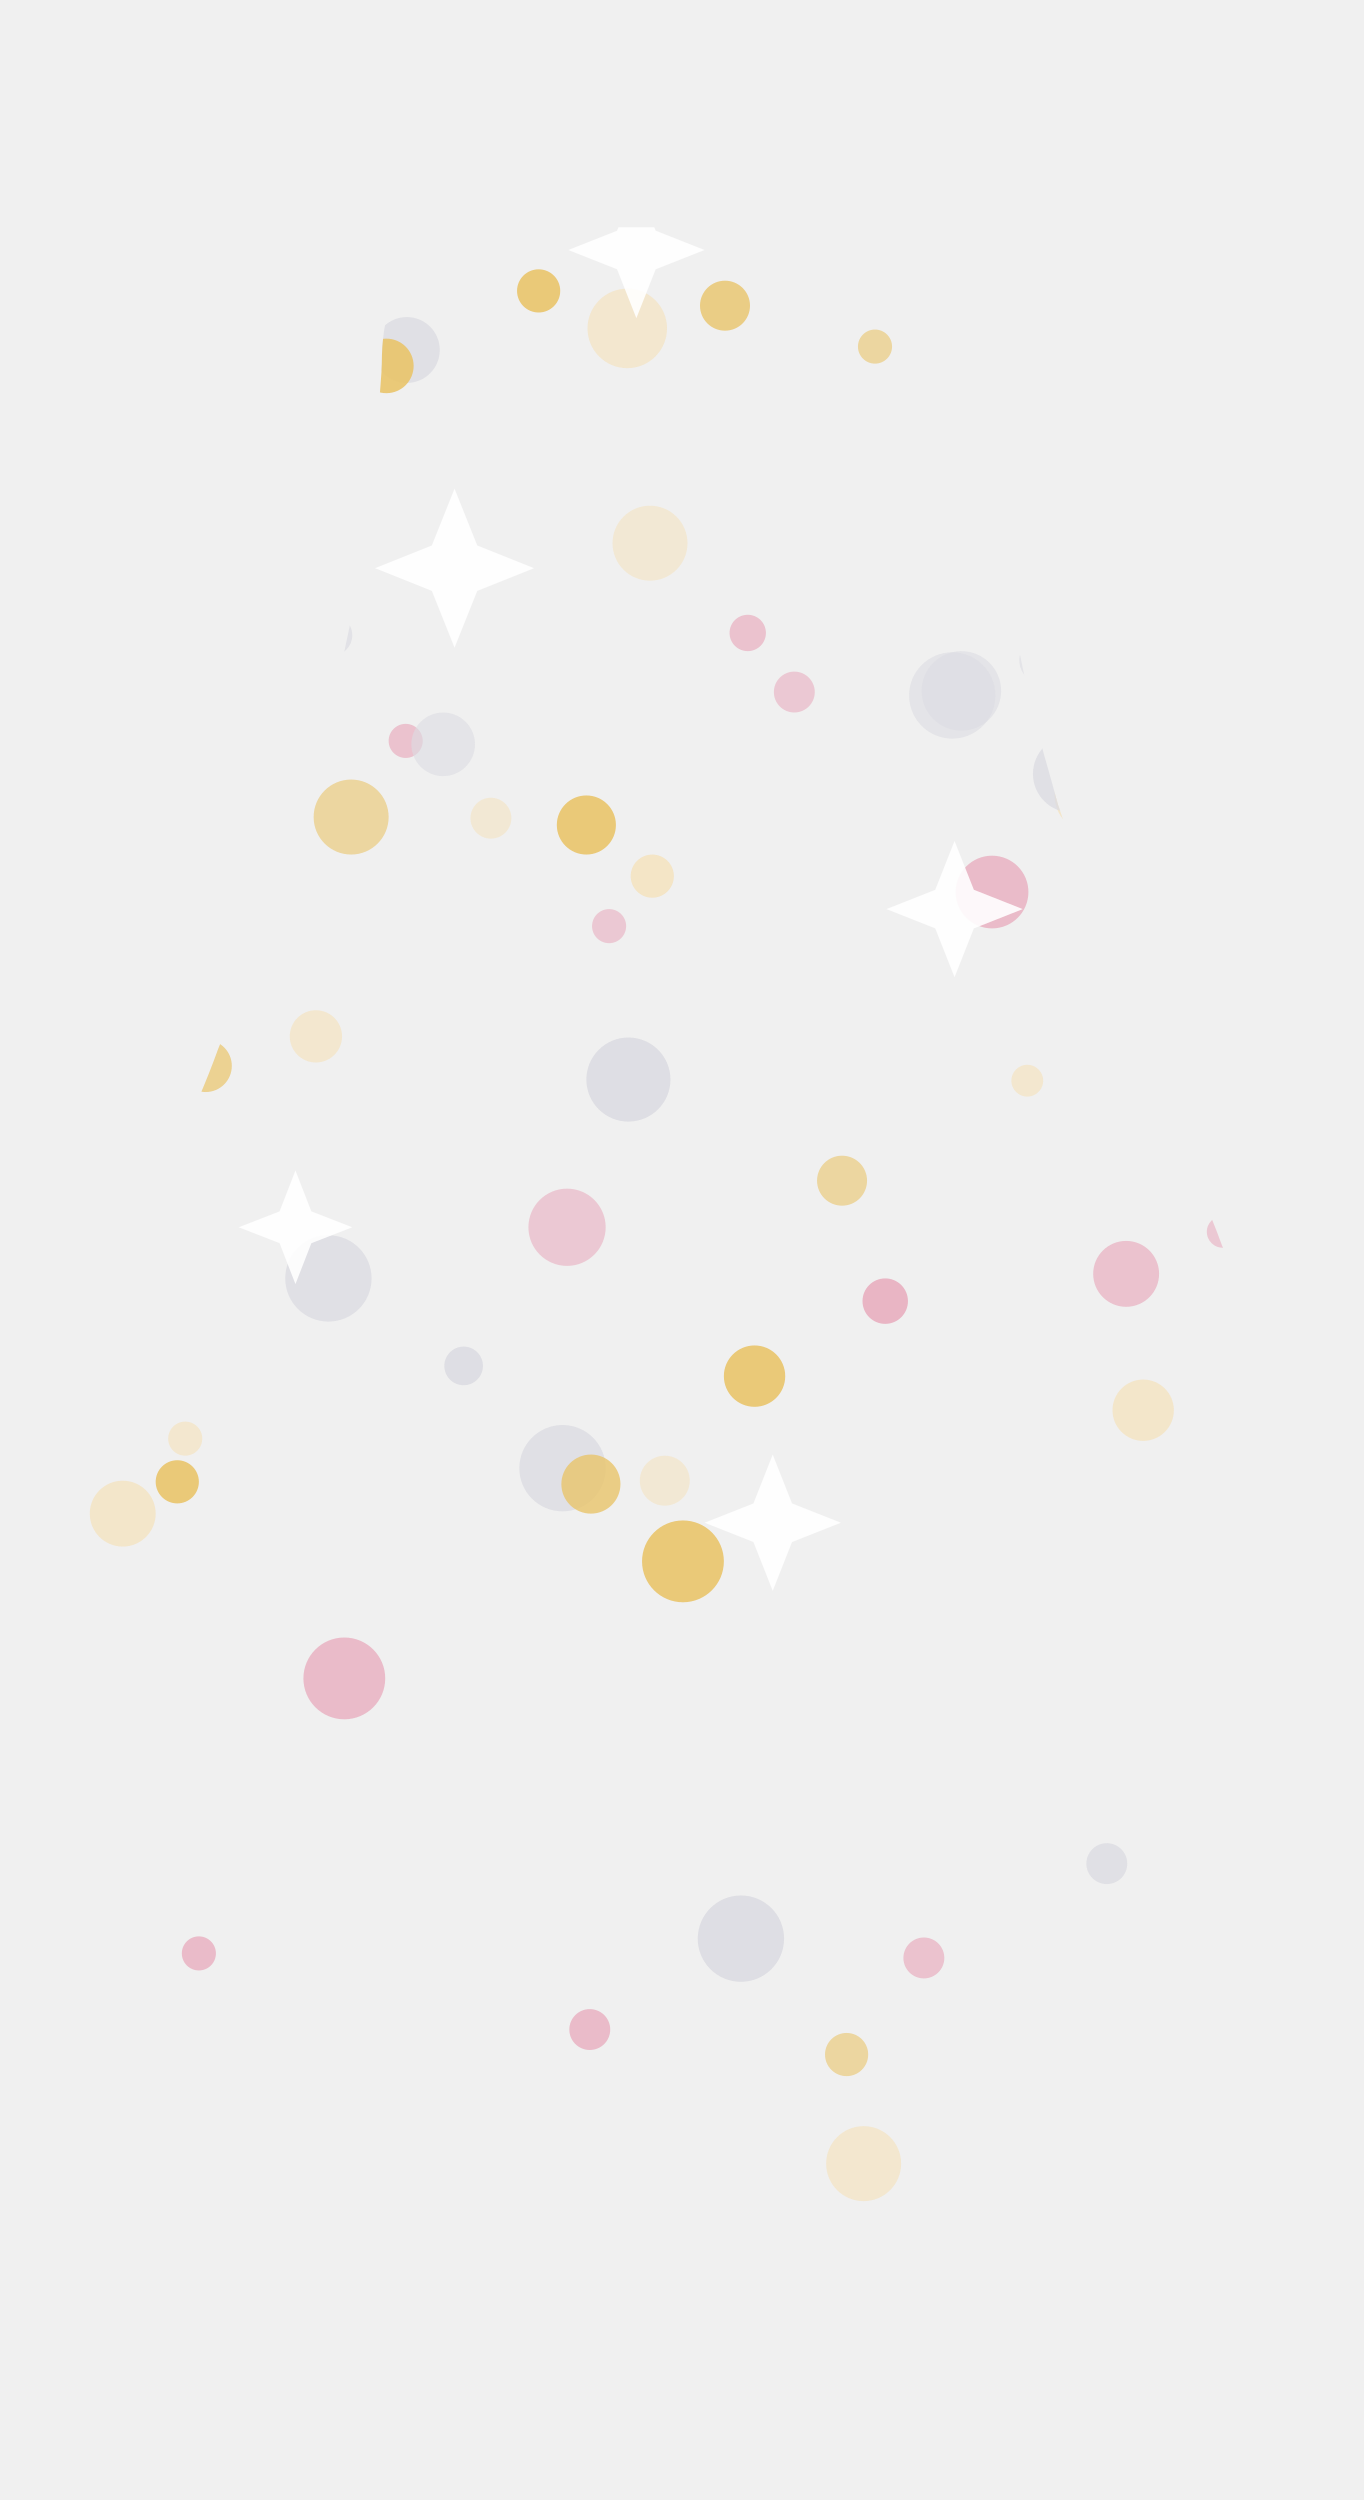
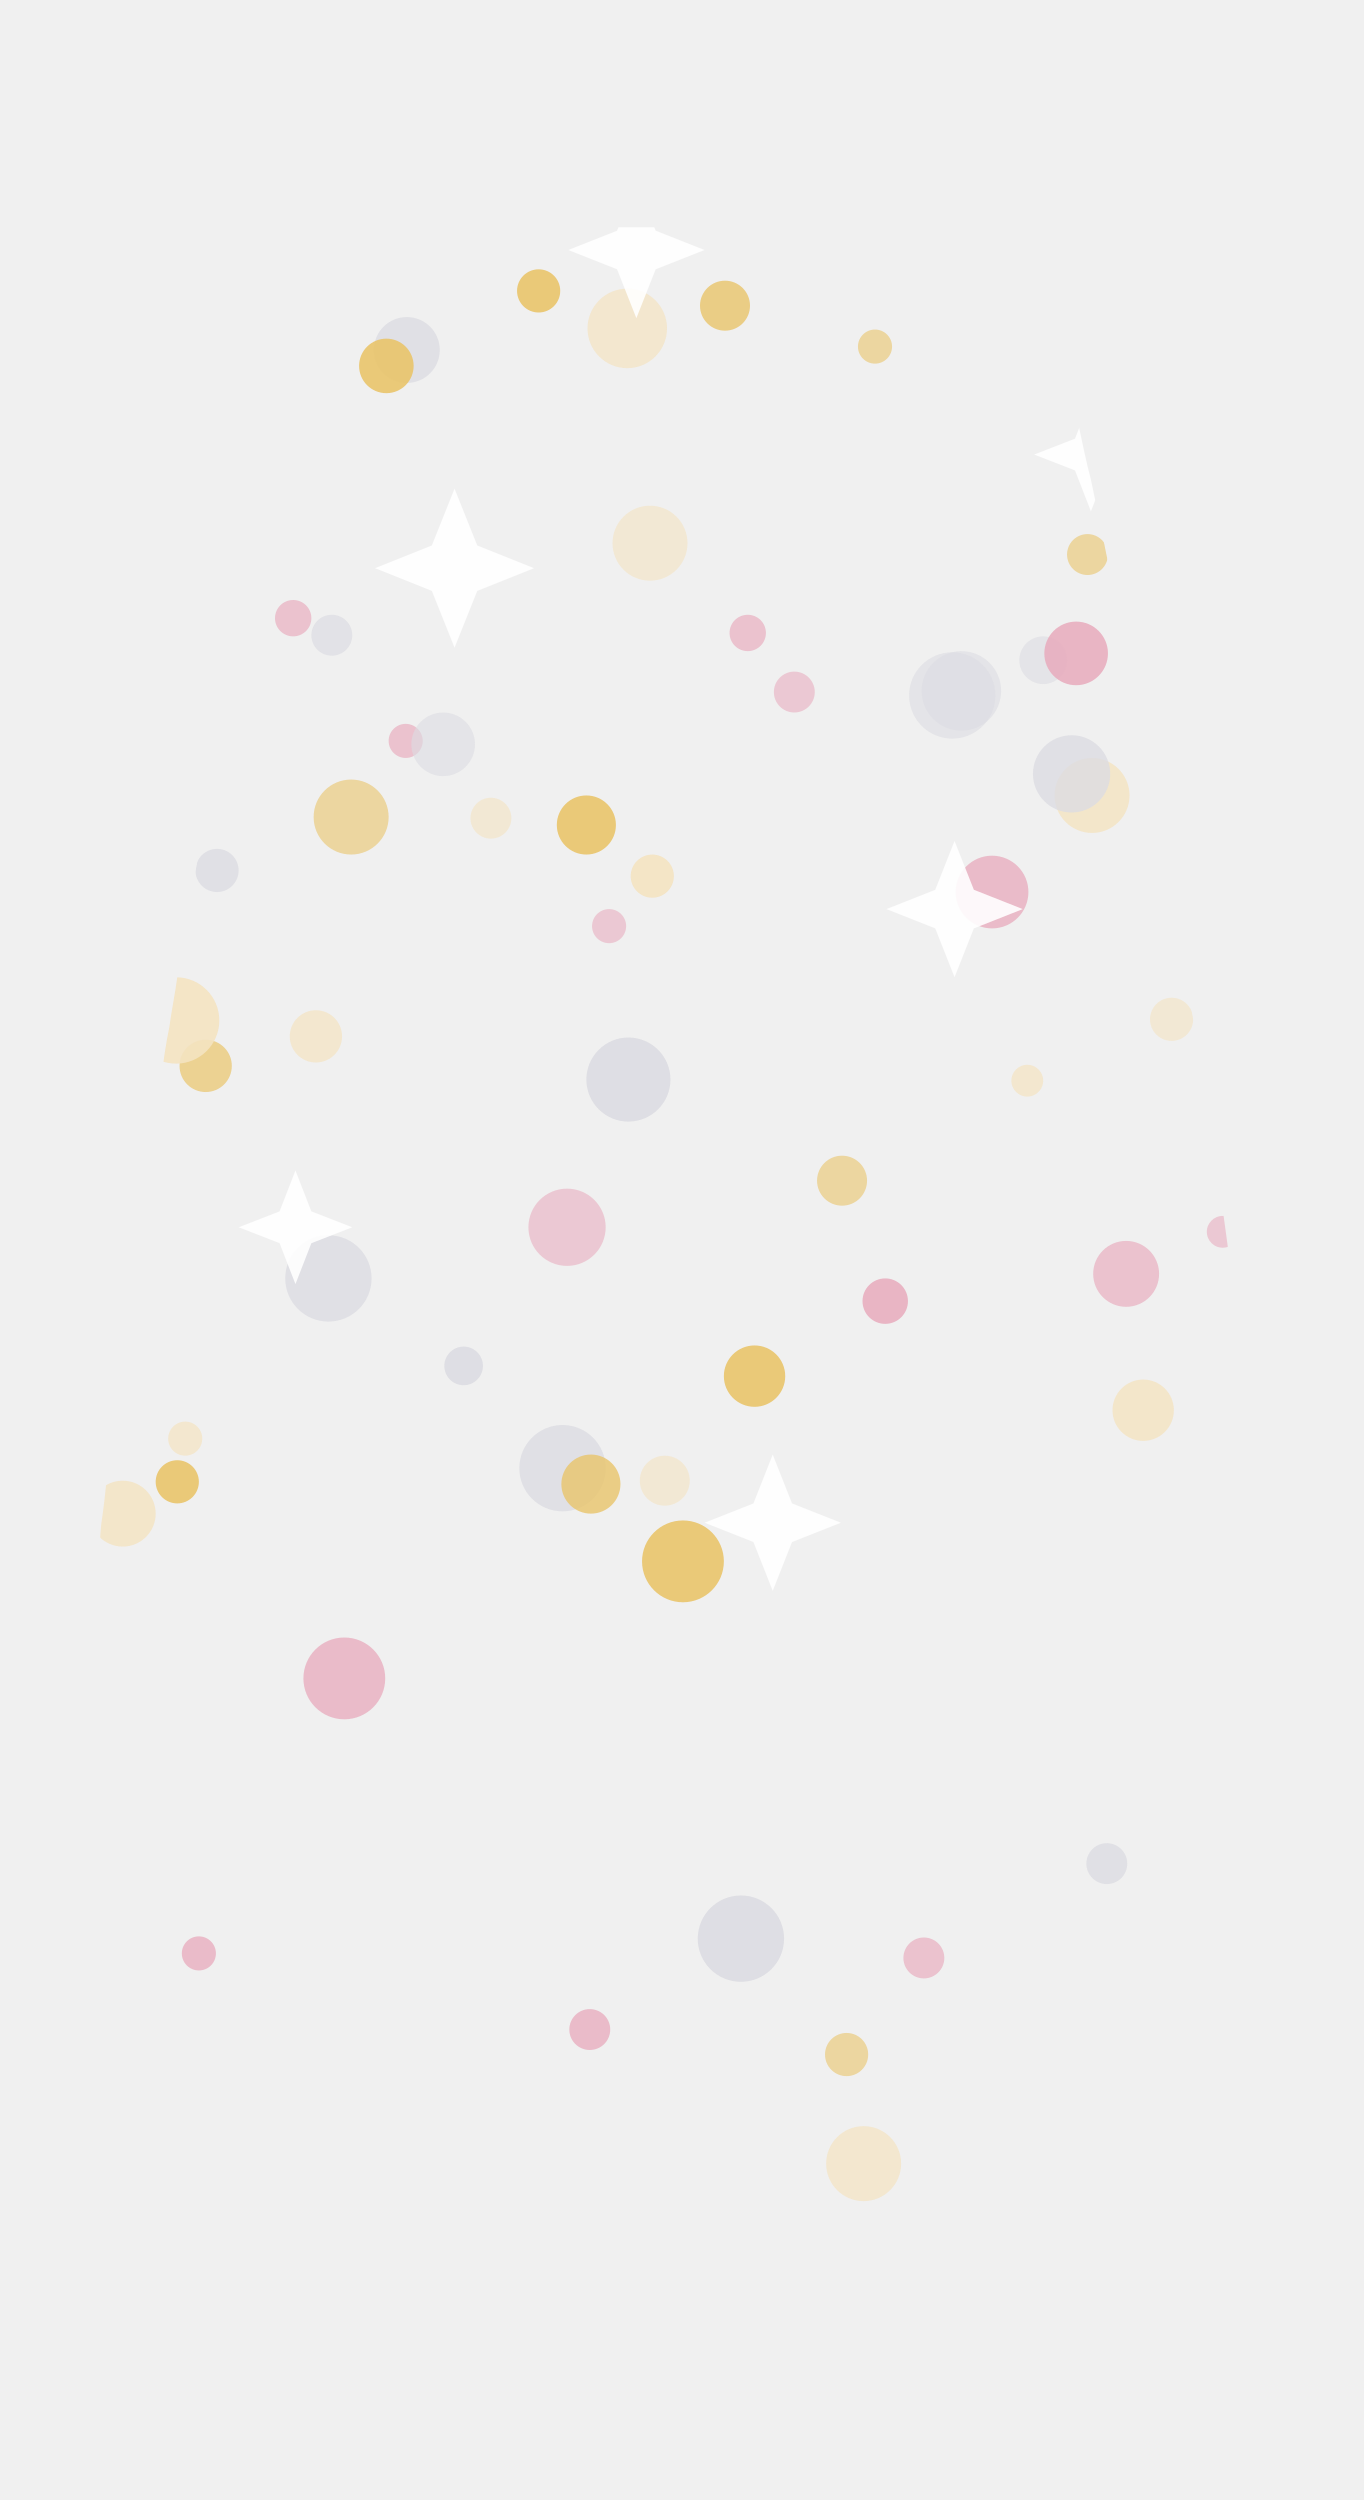
<svg xmlns="http://www.w3.org/2000/svg" viewBox="-60 -200 120 220" data-template="t_holiday_glitter" data-shape="coffin" data-units="0.1mm" data-origin="nail-root-center">
  <defs>
    <clipPath id="nail-clip">
-       <path d="M -55 0 C -55 -0.7 -55 -2.9 -55 -4.3 C -55 -5.7 -55.1 -7.2 -55.1 -8.6 C -55.2 -10.1 -55.2 -11.5 -55.3 -12.9 C -55.3 -14.4 -55.4 -15.8 -55.4 -17.2 C -55.5 -18.7 -55.6 -20.1 -55.7 -21.5 C -55.7 -23 -55.8 -24.4 -55.9 -25.8 C -56 -27.3 -56.1 -28.7 -56.1 -30.2 C -56.2 -31.6 -56.3 -33 -56.4 -34.5 C -56.4 -35.9 -56.5 -37.3 -56.6 -38.8 C -56.6 -40.2 -56.7 -41.6 -56.7 -43.1 C -56.8 -44.5 -56.8 -45.9 -56.9 -47.4 C -56.9 -48.8 -56.9 -50.3 -56.9 -51.7 C -56.9 -53.1 -57 -54.6 -56.9 -56 C -56.8 -57.4 -56.6 -58.9 -56.4 -60.3 C -56.1 -61.7 -55.8 -63.2 -55.5 -64.6 C -55.2 -66.1 -54.8 -67.5 -54.5 -68.9 C -54.1 -70.4 -53.7 -71.8 -53.3 -73.2 C -52.9 -74.7 -52.5 -76.1 -52 -77.5 C -51.6 -79 -51.1 -80.4 -50.6 -81.8 C -50.1 -83.3 -49.6 -84.7 -49.1 -86.2 C -48.6 -87.6 -48.1 -89 -47.5 -90.5 C -47 -91.9 -46.4 -93.3 -45.8 -94.8 C -45.3 -96.2 -44.7 -97.6 -44.2 -99.1 C -43.6 -100.5 -43 -101.9 -42.5 -103.4 C -41.9 -104.8 -41.3 -106.3 -40.8 -107.7 C -40.2 -109.1 -39.7 -110.6 -39.2 -112 C -38.6 -113.4 -38.1 -114.9 -37.5 -116.3 C -37 -117.7 -36.5 -119.2 -36 -120.6 C -35.5 -122.1 -35 -123.5 -34.5 -124.9 C -34 -126.4 -33.6 -127.8 -33.1 -129.2 C -32.7 -130.7 -32.3 -132.1 -31.9 -133.5 C -31.5 -135 -31.1 -136.4 -30.8 -137.8 C -30.4 -139.3 -30.1 -140.7 -29.8 -142.2 C -29.5 -143.6 -29.2 -145 -28.9 -146.5 C -28.6 -147.9 -28.4 -149.3 -28.2 -150.8 C -28 -152.2 -27.8 -153.6 -27.6 -155.1 C -27.4 -156.5 -27.2 -157.9 -27.1 -159.4 C -26.9 -160.8 -26.8 -162.3 -26.7 -163.7 C -26.6 -165.1 -26.4 -167.3 -26.4 -168 Q -26.4 -180 -14.4 -180 L 14.4 -180 Q 26.4 -180 26.4 -168 C 26.4 -167.3 26.6 -165.1 26.7 -163.7 C 26.8 -162.3 26.9 -160.8 27.1 -159.4 C 27.2 -157.9 27.4 -156.5 27.6 -155.1 C 27.8 -153.6 28 -152.2 28.2 -150.8 C 28.4 -149.3 28.6 -147.9 28.9 -146.5 C 29.2 -145 29.5 -143.6 29.8 -142.2 C 30.1 -140.7 30.4 -139.3 30.8 -137.8 C 31.1 -136.4 31.5 -135 31.9 -133.5 C 32.3 -132.1 32.7 -130.7 33.1 -129.2 C 33.6 -127.8 34 -126.4 34.5 -124.9 C 35 -123.5 35.5 -122.1 36 -120.6 C 36.5 -119.2 37 -117.7 37.5 -116.3 C 38.1 -114.9 38.6 -113.4 39.2 -112 C 39.7 -110.6 40.2 -109.1 40.8 -107.7 C 41.3 -106.3 41.9 -104.8 42.5 -103.4 C 43 -101.9 43.6 -100.5 44.2 -99.1 C 44.7 -97.6 45.3 -96.2 45.8 -94.8 C 46.4 -93.3 47 -91.9 47.5 -90.5 C 48.1 -89 48.6 -87.6 49.1 -86.2 C 49.6 -84.7 50.1 -83.3 50.6 -81.8 C 51.1 -80.4 51.6 -79 52 -77.5 C 52.5 -76.1 52.9 -74.7 53.3 -73.2 C 53.7 -71.8 54.1 -70.4 54.5 -68.9 C 54.8 -67.5 55.2 -66.1 55.5 -64.6 C 55.8 -63.2 56.1 -61.7 56.4 -60.3 C 56.6 -58.9 56.8 -57.4 56.9 -56 C 57 -54.6 56.9 -53.1 56.9 -51.7 C 56.9 -50.3 56.9 -48.8 56.9 -47.4 C 56.8 -45.9 56.8 -44.5 56.7 -43.1 C 56.7 -41.6 56.6 -40.2 56.6 -38.8 C 56.5 -37.3 56.4 -35.9 56.4 -34.5 C 56.3 -33 56.2 -31.6 56.1 -30.2 C 56.1 -28.7 56 -27.3 55.9 -25.8 C 55.8 -24.4 55.7 -23 55.7 -21.5 C 55.6 -20.1 55.5 -18.7 55.4 -17.2 C 55.4 -15.8 55.3 -14.4 55.3 -12.9 C 55.2 -11.5 55.2 -10.1 55.1 -8.6 C 55.1 -7.2 55 -5.7 55 -4.3 C 55 -2.9 55 -0.7 55 0 Q 0 12.1 -55 0 Z" />
+       <path d="M -55 0 C -55 -0.7 -55 -2.9 -55 -4.4 C -55 -5.8 -54.9 -7.3 -54.9 -8.8 C -54.9 -10.2 -54.8 -11.7 -54.8 -13.2 C -54.7 -14.6 -54.7 -16.1 -54.6 -17.5 C -54.6 -19 -54.5 -20.5 -54.5 -21.9 C -54.4 -23.4 -54.3 -24.8 -54.2 -26.3 C -54.2 -27.8 -54.1 -29.2 -54 -30.7 C -53.9 -32.2 -53.8 -33.6 -53.7 -35.1 C -53.6 -36.5 -53.5 -38 -53.4 -39.5 C -53.3 -40.9 -53.2 -42.4 -53.1 -43.8 C -53 -45.3 -52.9 -46.8 -52.7 -48.2 C -52.6 -49.7 -52.5 -51.2 -52.4 -52.6 C -52.2 -54.1 -52.1 -55.5 -52 -57 C -51.8 -58.5 -51.7 -59.9 -51.5 -61.4 C -51.4 -62.8 -51.2 -64.3 -51.1 -65.8 C -50.9 -67.2 -50.7 -68.7 -50.6 -70.2 C -50.4 -71.6 -50.2 -73.1 -50.1 -74.5 C -49.9 -76 -49.7 -77.5 -49.5 -78.9 C -49.3 -80.4 -49.2 -81.8 -49 -83.3 C -48.8 -84.8 -48.6 -86.2 -48.4 -87.7 C -48.2 -89.2 -48 -90.6 -47.8 -92.1 C -47.6 -93.5 -47.4 -95 -47.2 -96.5 C -46.9 -97.9 -46.7 -99.4 -46.5 -100.8 C -46.3 -102.3 -46 -103.8 -45.8 -105.2 C -45.6 -106.7 -45.4 -108.2 -45.1 -109.6 C -44.9 -111.1 -44.6 -112.5 -44.4 -114 C -44.2 -115.5 -43.9 -116.9 -43.7 -118.4 C -43.4 -119.8 -43.1 -121.3 -42.9 -122.8 C -42.6 -124.2 -42.4 -125.7 -42.1 -127.2 C -41.8 -128.6 -41.6 -130.1 -41.3 -131.5 C -41 -133 -40.7 -134.5 -40.4 -135.9 C -40.2 -137.4 -39.9 -138.8 -39.6 -140.3 C -39.3 -141.8 -39 -143.2 -38.7 -144.7 C -38.4 -146.2 -38.1 -147.6 -37.8 -149.1 C -37.5 -150.5 -37.2 -152 -36.9 -153.5 C -36.6 -154.9 -36.3 -156.4 -36 -157.8 C -35.6 -159.3 -35.3 -160.8 -35 -162.2 C -34.7 -163.7 -34.3 -165.2 -34 -166.6 C -33.7 -168.1 -33.2 -170.3 -33 -171 Q -33 -180 -24 -180 L 24 -180 Q 33 -180 33 -171 C 33.2 -170.3 33.7 -168.1 34 -166.6 C 34.3 -165.2 34.7 -163.7 35 -162.2 C 35.3 -160.8 35.6 -159.3 36 -157.8 C 36.3 -156.4 36.6 -154.9 36.9 -153.5 C 37.2 -152 37.5 -150.5 37.8 -149.1 C 38.1 -147.6 38.4 -146.2 38.7 -144.7 C 39 -143.2 39.3 -141.8 39.6 -140.3 C 39.9 -138.8 40.2 -137.4 40.4 -135.9 C 40.7 -134.5 41 -133 41.3 -131.5 C 41.6 -130.1 41.8 -128.6 42.1 -127.2 C 42.4 -125.7 42.6 -124.2 42.9 -122.8 C 43.1 -121.3 43.4 -119.8 43.7 -118.4 C 43.9 -116.9 44.2 -115.5 44.4 -114 C 44.6 -112.5 44.9 -111.1 45.1 -109.6 C 45.4 -108.2 45.6 -106.7 45.8 -105.2 C 46 -103.8 46.3 -102.3 46.5 -100.8 C 46.7 -99.4 46.9 -97.9 47.2 -96.5 C 47.4 -95 47.6 -93.5 47.8 -92.1 C 48 -90.6 48.2 -89.2 48.4 -87.7 C 48.6 -86.2 48.8 -84.8 49 -83.3 C 49.2 -81.8 49.3 -80.4 49.5 -78.9 C 49.7 -77.5 49.9 -76 50.1 -74.5 C 50.2 -73.1 50.4 -71.6 50.6 -70.2 C 50.7 -68.7 50.9 -67.2 51.1 -65.8 C 51.2 -64.3 51.4 -62.8 51.5 -61.4 C 51.7 -59.9 51.8 -58.5 52 -57 C 52.1 -55.5 52.2 -54.1 52.4 -52.6 C 52.5 -51.2 52.6 -49.7 52.7 -48.2 C 52.9 -46.8 53 -45.3 53.1 -43.8 C 53.2 -42.4 53.3 -40.9 53.4 -39.5 C 53.5 -38 53.6 -36.5 53.7 -35.1 C 53.8 -33.6 53.9 -32.2 54 -30.7 C 54.1 -29.2 54.2 -27.8 54.2 -26.3 C 54.3 -24.8 54.4 -23.4 54.5 -21.9 C 54.5 -20.5 54.6 -19 54.6 -17.5 C 54.7 -16.1 54.7 -14.6 54.8 -13.2 C 54.8 -11.7 54.9 -10.2 54.9 -8.8 C 54.9 -7.3 55 -5.8 55 -4.4 C 55 -2.9 55 -0.7 55 0 Q 0 12.1 -55 0 Z" />
    </clipPath>
  </defs>
  <g clip-path="url(#nail-clip)">
    <circle cx="14.5" cy="-19.2" r="1.9" fill="#E9C46A" opacity="0.6" />
    <circle cx="24.6" cy="-139.2" r="3.5" fill="#DCDCE2" opacity="0.6" />
    <circle cx="-8.1" cy="-21.4" r="1.8" fill="#E8AEBF" opacity="0.8" />
    <circle cx="-49.2" cy="-66.8" r="2.9" fill="#F4E3C1" opacity="0.8" />
    <circle cx="-29.1" cy="-128.1" r="3.3" fill="#E9C46A" opacity="0.6" />
    <circle cx="31.8" cy="-141.9" r="2.1" fill="#DCDCE2" opacity="0.6" />
    <circle cx="47.6" cy="-91.6" r="1.4" fill="#E8AEBF" opacity="0.6" />
    <circle cx="36.1" cy="-130" r="3.3" fill="#F4E3C1" opacity="0.8" />
    <circle cx="3.8" cy="-173.1" r="2.2" fill="#E9C46A" opacity="0.8" />
    <circle cx="34.3" cy="-131.9" r="3.4" fill="#DCDCE2" opacity="0.8" />
    <circle cx="21.3" cy="-27.7" r="1.8" fill="#E8AEBF" opacity="0.7" />
    <circle cx="-43.7" cy="-73.4" r="1.5" fill="#F4E3C1" opacity="0.7" />
    <circle cx="14.1" cy="-96.1" r="2.2" fill="#E9C46A" opacity="0.6" />
    <circle cx="-24.2" cy="-169.2" r="2.9" fill="#DCDCE2" opacity="0.8" />
    <circle cx="-34.2" cy="-145.6" r="1.6" fill="#E8AEBF" opacity="0.7" />
    <circle cx="50.9" cy="-134.7" r="2.6" fill="#F4E3C1" opacity="0.8" />
    <circle cx="35.7" cy="-151.2" r="1.8" fill="#E9C46A" opacity="0.6" />
    <circle cx="-19.2" cy="-79.8" r="1.7" fill="#DCDCE2" opacity="0.9" />
    <circle cx="39.1" cy="-87.9" r="2.9" fill="#E8AEBF" opacity="0.7" />
    <circle cx="43.1" cy="-110.3" r="1.9" fill="#F4E3C1" opacity="0.6" />
    <circle cx="6.4" cy="-78.9" r="2.7" fill="#E9C46A" opacity="0.9" />
    <circle cx="-10.5" cy="-70.8" r="3.8" fill="#DCDCE2" opacity="0.8" />
    <circle cx="-42.5" cy="-28.1" r="1.5" fill="#E8AEBF" opacity="0.8" />
    <circle cx="30.4" cy="-104.9" r="1.4" fill="#F4E3C1" opacity="0.7" />
    <circle cx="51.6" cy="-120.1" r="3.7" fill="#E9C46A" opacity="0.9" />
    <circle cx="-50.8" cy="-144.6" r="3" fill="#DCDCE2" opacity="0.8" />
    <circle cx="-24.3" cy="-134.8" r="1.5" fill="#E8AEBF" opacity="0.7" />
    <circle cx="-4.8" cy="-171.1" r="3.5" fill="#F4E3C1" opacity="0.7" />
    <circle cx="0.1" cy="-62.6" r="3.6" fill="#E9C46A" opacity="0.9" />
    <circle cx="-21" cy="-134.5" r="2.8" fill="#DCDCE2" opacity="0.6" />
    <circle cx="27.3" cy="-121.5" r="3.2" fill="#E8AEBF" opacity="0.8" />
    <circle cx="-51.9" cy="-89.5" r="1.3" fill="#F4E3C1" opacity="0.9" />
    <circle cx="39.4" cy="-157.6" r="2" fill="#E9C46A" opacity="0.6" />
    <circle cx="39.3" cy="-170.3" r="1.4" fill="#DCDCE2" opacity="0.7" />
    <circle cx="-44.8" cy="-149.4" r="3.2" fill="#E8AEBF" opacity="0.6" />
    <circle cx="-2.6" cy="-122.9" r="1.9" fill="#F4E3C1" opacity="0.9" />
    <circle cx="-8" cy="-69.4" r="2.6" fill="#E9C46A" opacity="0.8" />
    <circle cx="-31.1" cy="-87.5" r="3.8" fill="#DCDCE2" opacity="0.8" />
    <circle cx="-6.4" cy="-118.5" r="1.5" fill="#E8AEBF" opacity="0.6" />
    <circle cx="-16.8" cy="-128" r="1.8" fill="#F4E3C1" opacity="0.6" />
    <circle cx="-44.6" cy="-133.5" r="1.8" fill="#E9C46A" opacity="0.9" />
    <circle cx="37.4" cy="-36" r="1.8" fill="#DCDCE2" opacity="0.8" />
    <circle cx="-29.7" cy="-52.3" r="3.6" fill="#E8AEBF" opacity="0.8" />
    <circle cx="-2.8" cy="-152.2" r="3.3" fill="#F4E3C1" opacity="0.6" />
    <circle cx="-41.9" cy="-106.2" r="2.3" fill="#E9C46A" opacity="0.7" />
    <circle cx="23.8" cy="-138.8" r="3.8" fill="#DCDCE2" opacity="0.6" />
    <circle cx="-10.1" cy="-92" r="3.4" fill="#E8AEBF" opacity="0.6" />
    <circle cx="-32.2" cy="-108.8" r="2.3" fill="#F4E3C1" opacity="0.7" />
    <circle cx="-26" cy="-167.8" r="2.4" fill="#E9C46A" opacity="0.9" />
    <circle cx="5.2" cy="-29.4" r="3.8" fill="#DCDCE2" opacity="0.9" />
    <circle cx="48.8" cy="-168.1" r="3.4" fill="#E8AEBF" opacity="0.6" />
    <circle cx="-1.5" cy="-69.7" r="2.2" fill="#F4E3C1" opacity="0.6" />
    <circle cx="-12.6" cy="-174.4" r="1.9" fill="#E9C46A" opacity="0.9" />
    <circle cx="-4.7" cy="-105" r="3.7" fill="#DCDCE2" opacity="0.9" />
    <circle cx="5.8" cy="-144.3" r="1.6" fill="#E8AEBF" opacity="0.7" />
    <circle cx="48.7" cy="-126.8" r="2.6" fill="#F4E3C1" opacity="0.8" />
    <circle cx="-46.1" cy="-127.5" r="2.5" fill="#E9C46A" opacity="0.9" />
    <circle cx="-35.6" cy="-171.8" r="1.4" fill="#DCDCE2" opacity="0.6" />
    <circle cx="9.9" cy="-139.1" r="1.8" fill="#E8AEBF" opacity="0.6" />
    <circle cx="40.6" cy="-75.9" r="2.7" fill="#F4E3C1" opacity="0.8" />
    <circle cx="-8.4" cy="-127.4" r="2.6" fill="#E9C46A" opacity="0.9" />
    <circle cx="-30.8" cy="-144.1" r="1.8" fill="#DCDCE2" opacity="0.7" />
    <circle cx="17.9" cy="-85.5" r="2" fill="#E8AEBF" opacity="0.9" />
    <circle cx="-44.5" cy="-110.2" r="3.8" fill="#F4E3C1" opacity="0.9" />
    <circle cx="-44.4" cy="-69.6" r="1.9" fill="#E9C46A" opacity="0.9" />
    <circle cx="39.6" cy="-162.9" r="2.2" fill="#DCDCE2" opacity="0.6" />
    <circle cx="34.7" cy="-142.5" r="2.8" fill="#E8AEBF" opacity="0.9" />
    <circle cx="16" cy="-9.6" r="3.3" fill="#F4E3C1" opacity="0.7" />
    <circle cx="17" cy="-169.5" r="1.5" fill="#E9C46A" opacity="0.6" />
    <circle cx="-40.9" cy="-123.4" r="1.9" fill="#DCDCE2" opacity="0.8" />
    <path d="M -20 -157 L -18.0 -152.0 L -13 -150 L -18.0 -148.0 L -20 -143 L -22.0 -148.0 L -27 -150 L -22.0 -152.0 Z" fill="#FFFFFF" opacity="0.9" />
    <path d="M 24 -126 L 25.7 -121.7 L 30 -120 L 25.7 -118.3 L 24 -114 L 22.3 -118.3 L 18 -120 L 22.3 -121.7 Z" fill="#FFFFFF" opacity="0.9" />
    <path d="M -34 -97 L -32.6 -93.4 L -29 -92 L -32.6 -90.6 L -34 -87 L -35.4 -90.6 L -39 -92 L -35.4 -93.4 Z" fill="#FFFFFF" opacity="0.9" />
    <path d="M 8 -72 L 9.7 -67.7 L 14 -66 L 9.7 -64.3 L 8 -60 L 6.3 -64.3 L 2 -66 L 6.3 -67.7 Z" fill="#FFFFFF" opacity="0.9" />
    <path d="M 36 -165 L 37.4 -161.4 L 41 -160 L 37.4 -158.6 L 36 -155 L 34.6 -158.6 L 31 -160 L 34.6 -161.4 Z" fill="#FFFFFF" opacity="0.9" />
    <path d="M -4 -184 L -2.3 -179.7 L 2 -178 L -2.3 -176.3 L -4 -172 L -5.7 -176.3 L -10 -178 L -5.7 -179.7 Z" fill="#FFFFFF" opacity="0.9" />
  </g>
</svg>
